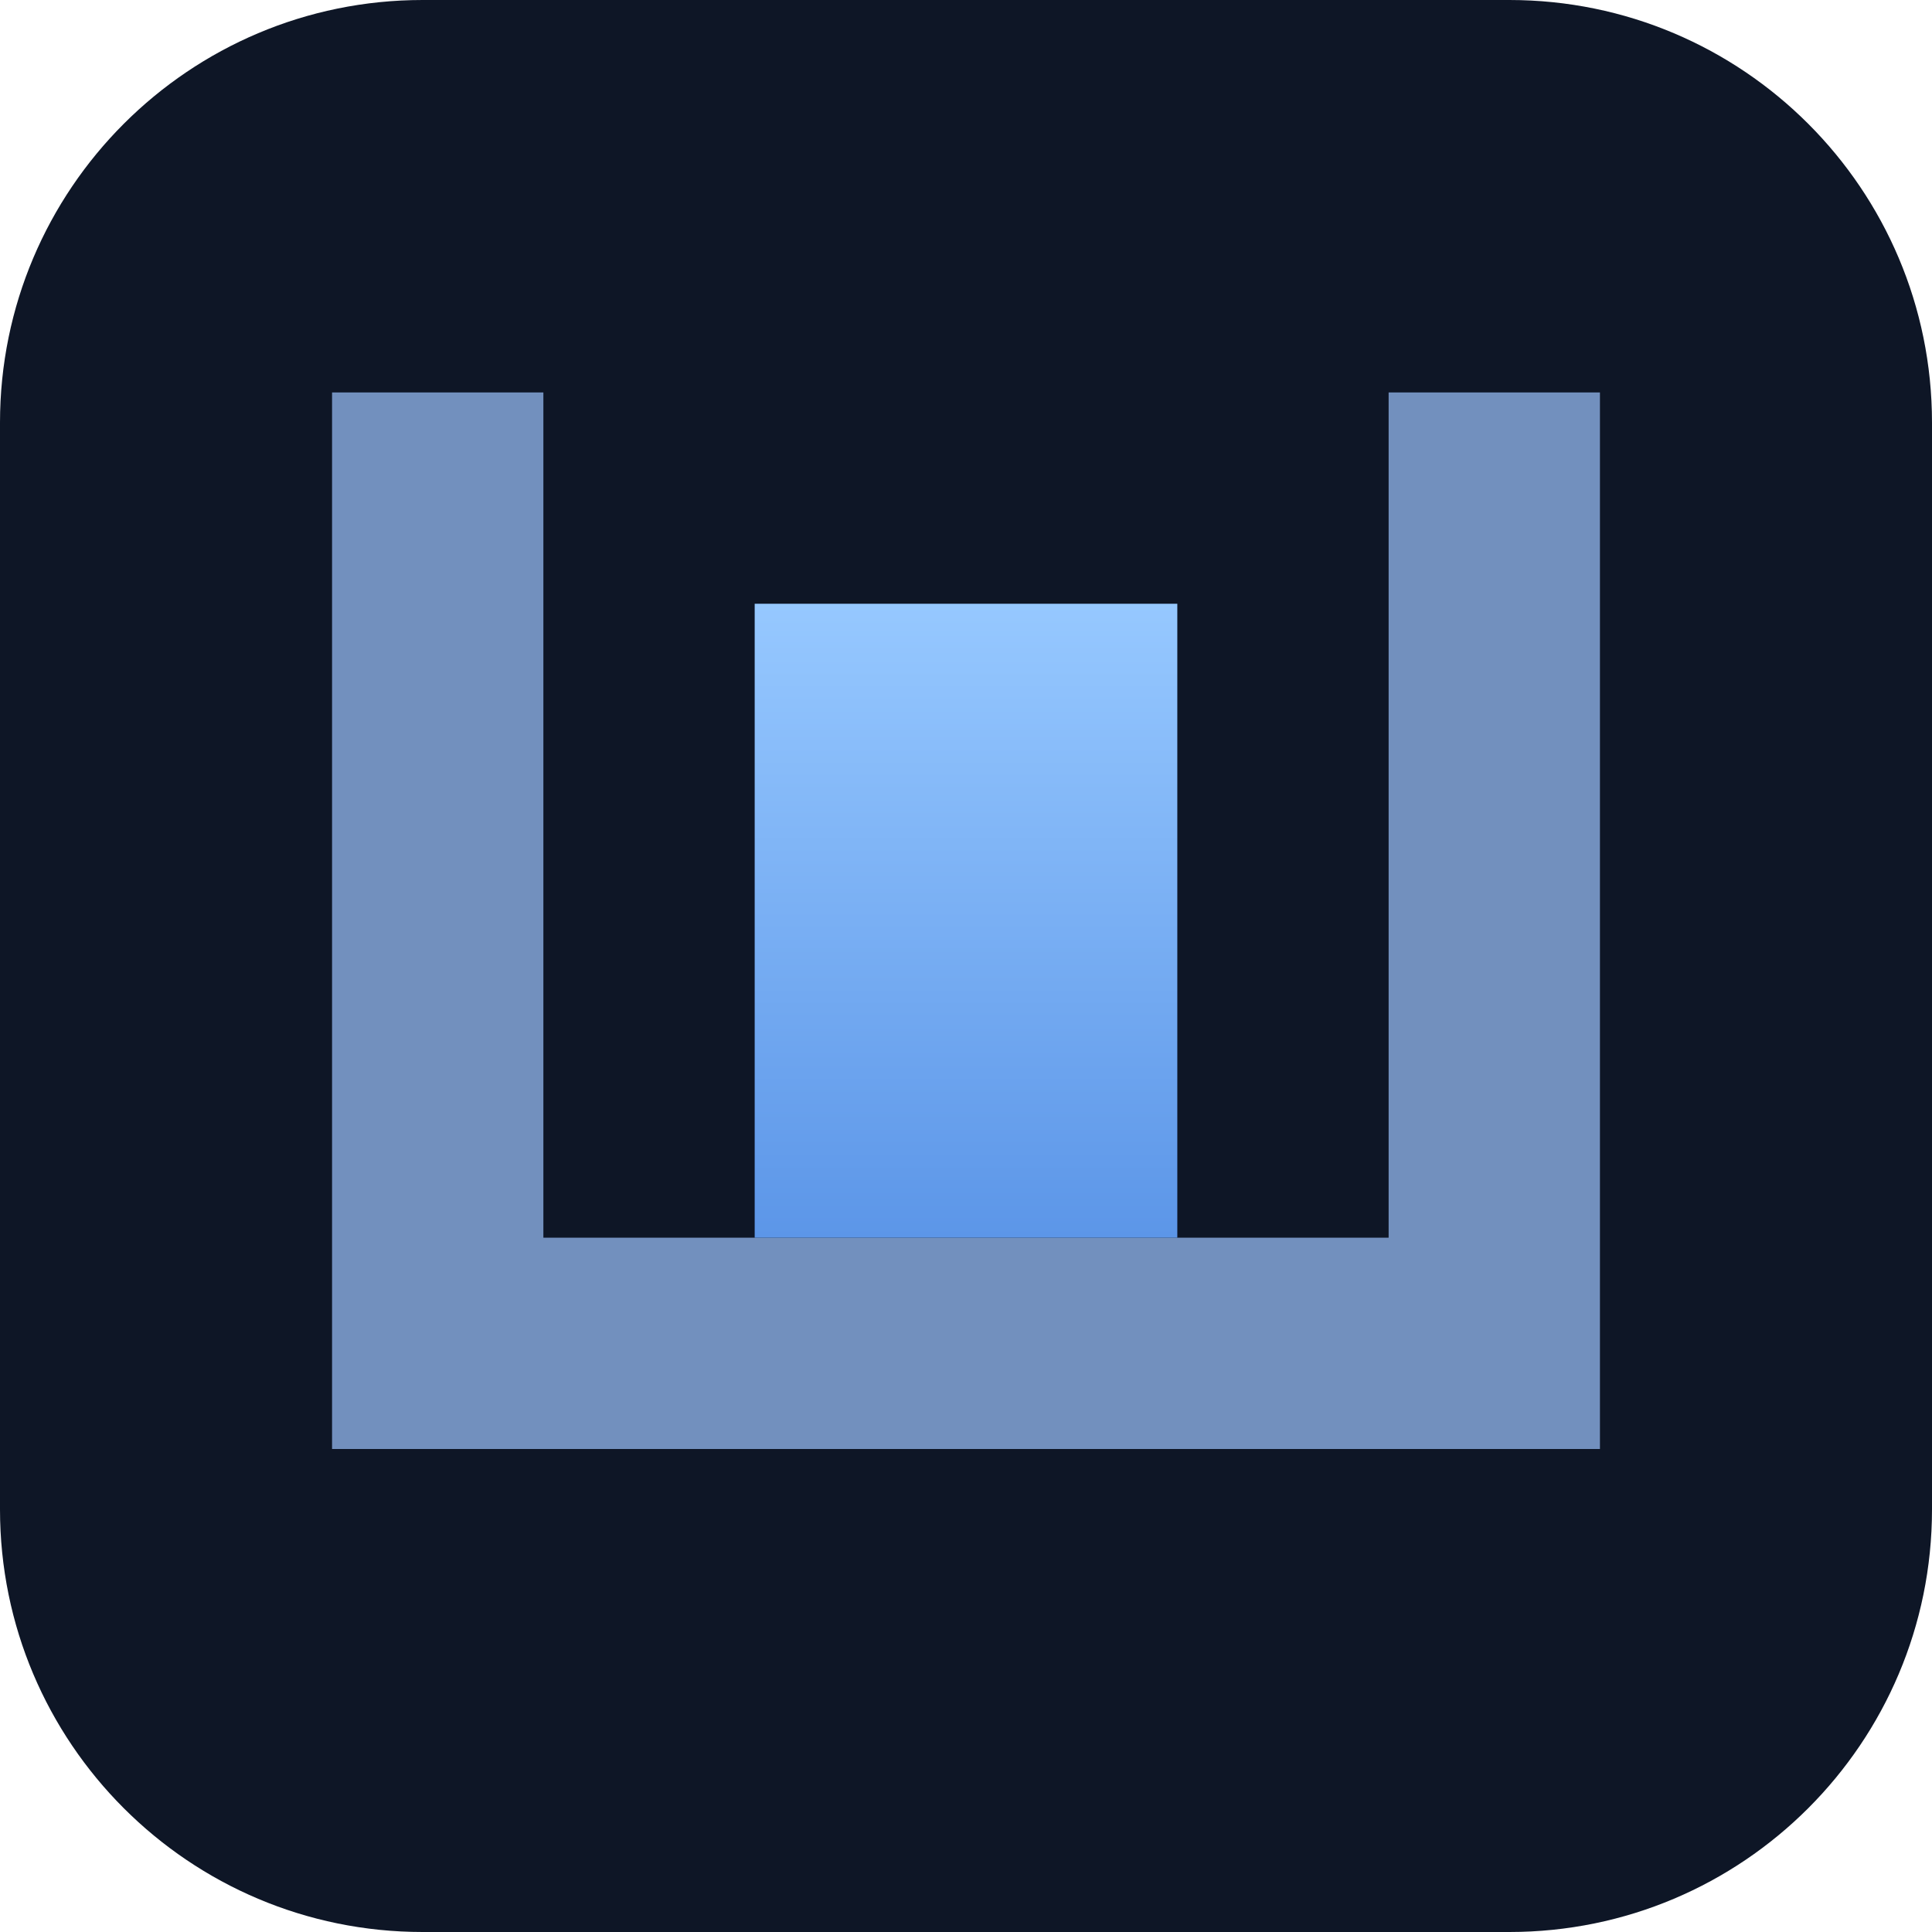
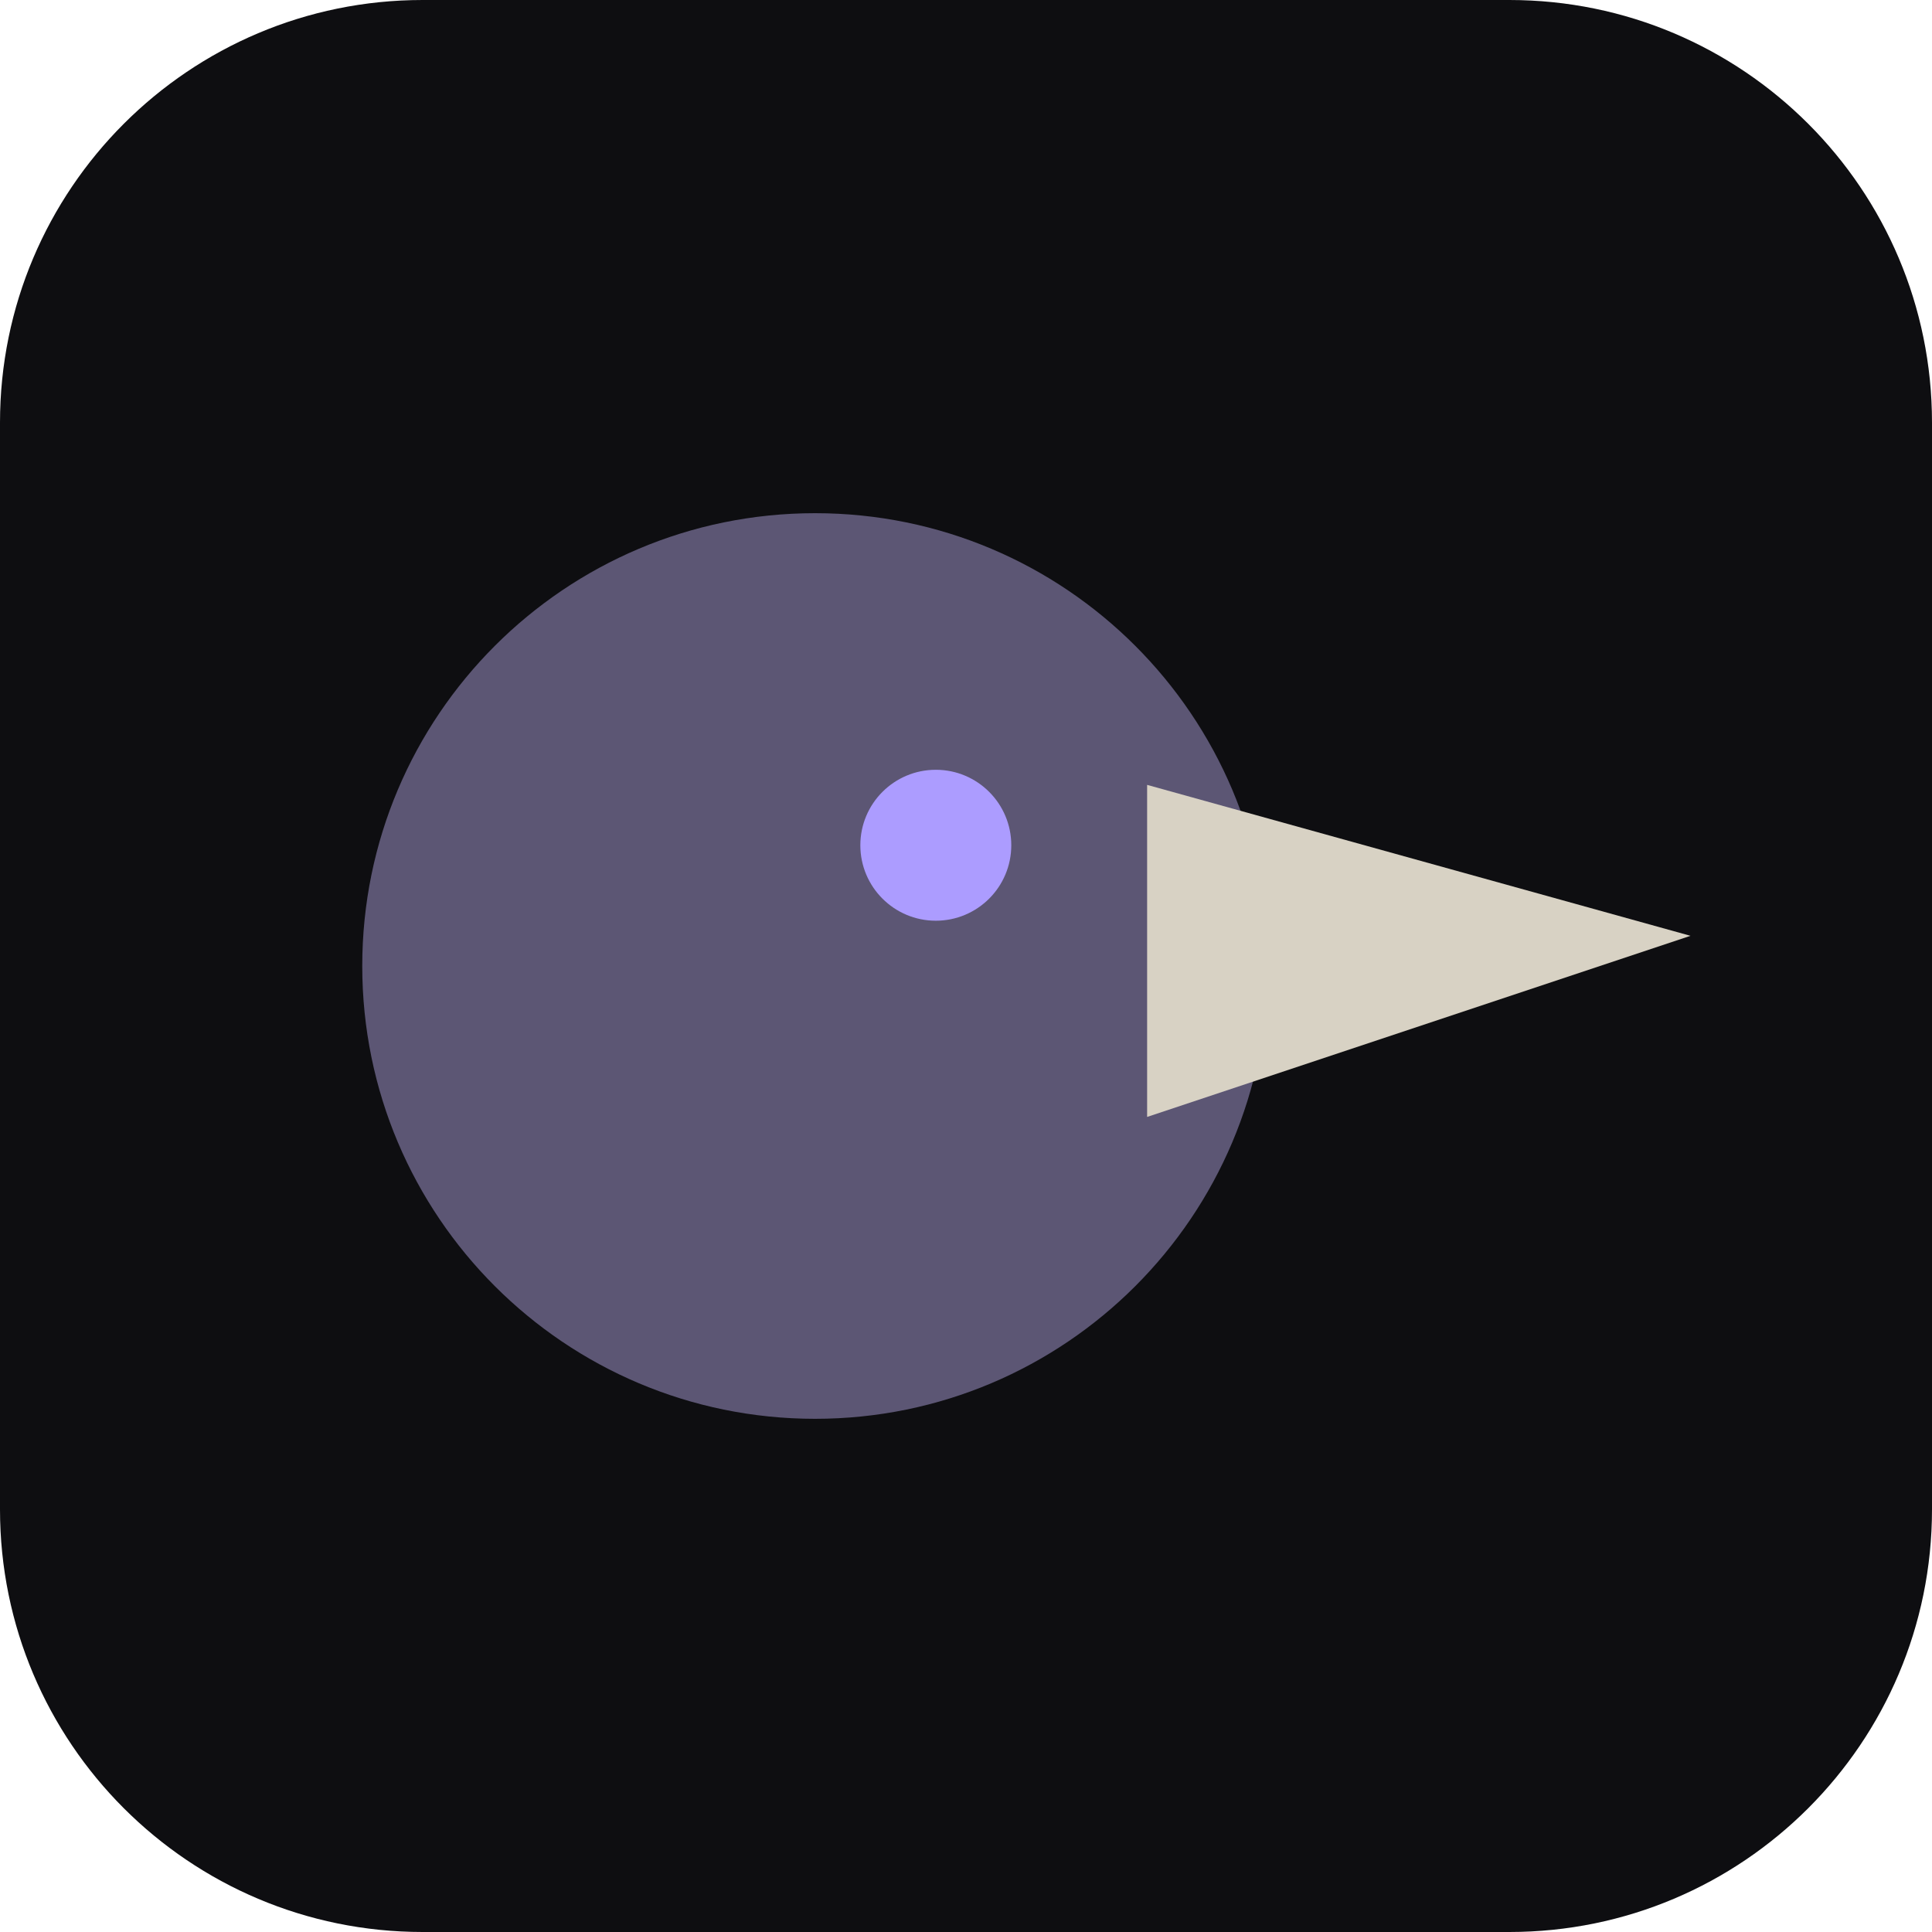
- <svg xmlns="http://www.w3.org/2000/svg" viewBox="0 0 64 64" role="img" aria-label="rookery">
-   <defs>
-     <linearGradient id="sea" y1="0" y2="1" x2="0">
-       <stop offset="0" stop-color="#96c8ff" />
-       <stop offset="1" stop-color="#5c96e8" />
-     </linearGradient>
-   </defs>
-   <rect width="64" height="64" rx="14" fill="#0e1626" />
-   <path d="M11 13h7v28h28V13h7v35H11z" fill="#7290be" />
-   <rect x="25" y="20" width="14" height="21" fill="url(#sea)" />
+ <svg xmlns="http://www.w3.org/2000/svg" viewBox="0 0 64 64" role="img" aria-label="Rookery">
+   <rect width="64" height="64" rx="14" fill="#0e0e11" />
+   <circle cx="27" cy="32" r="15" fill="#5c5674" />
+   <path d="M38 26 L56 31 L38 37 Z" fill="#d8d2c4" />
+   <circle cx="31" cy="28" r="2.5" fill="#ac9cff" />
</svg>
